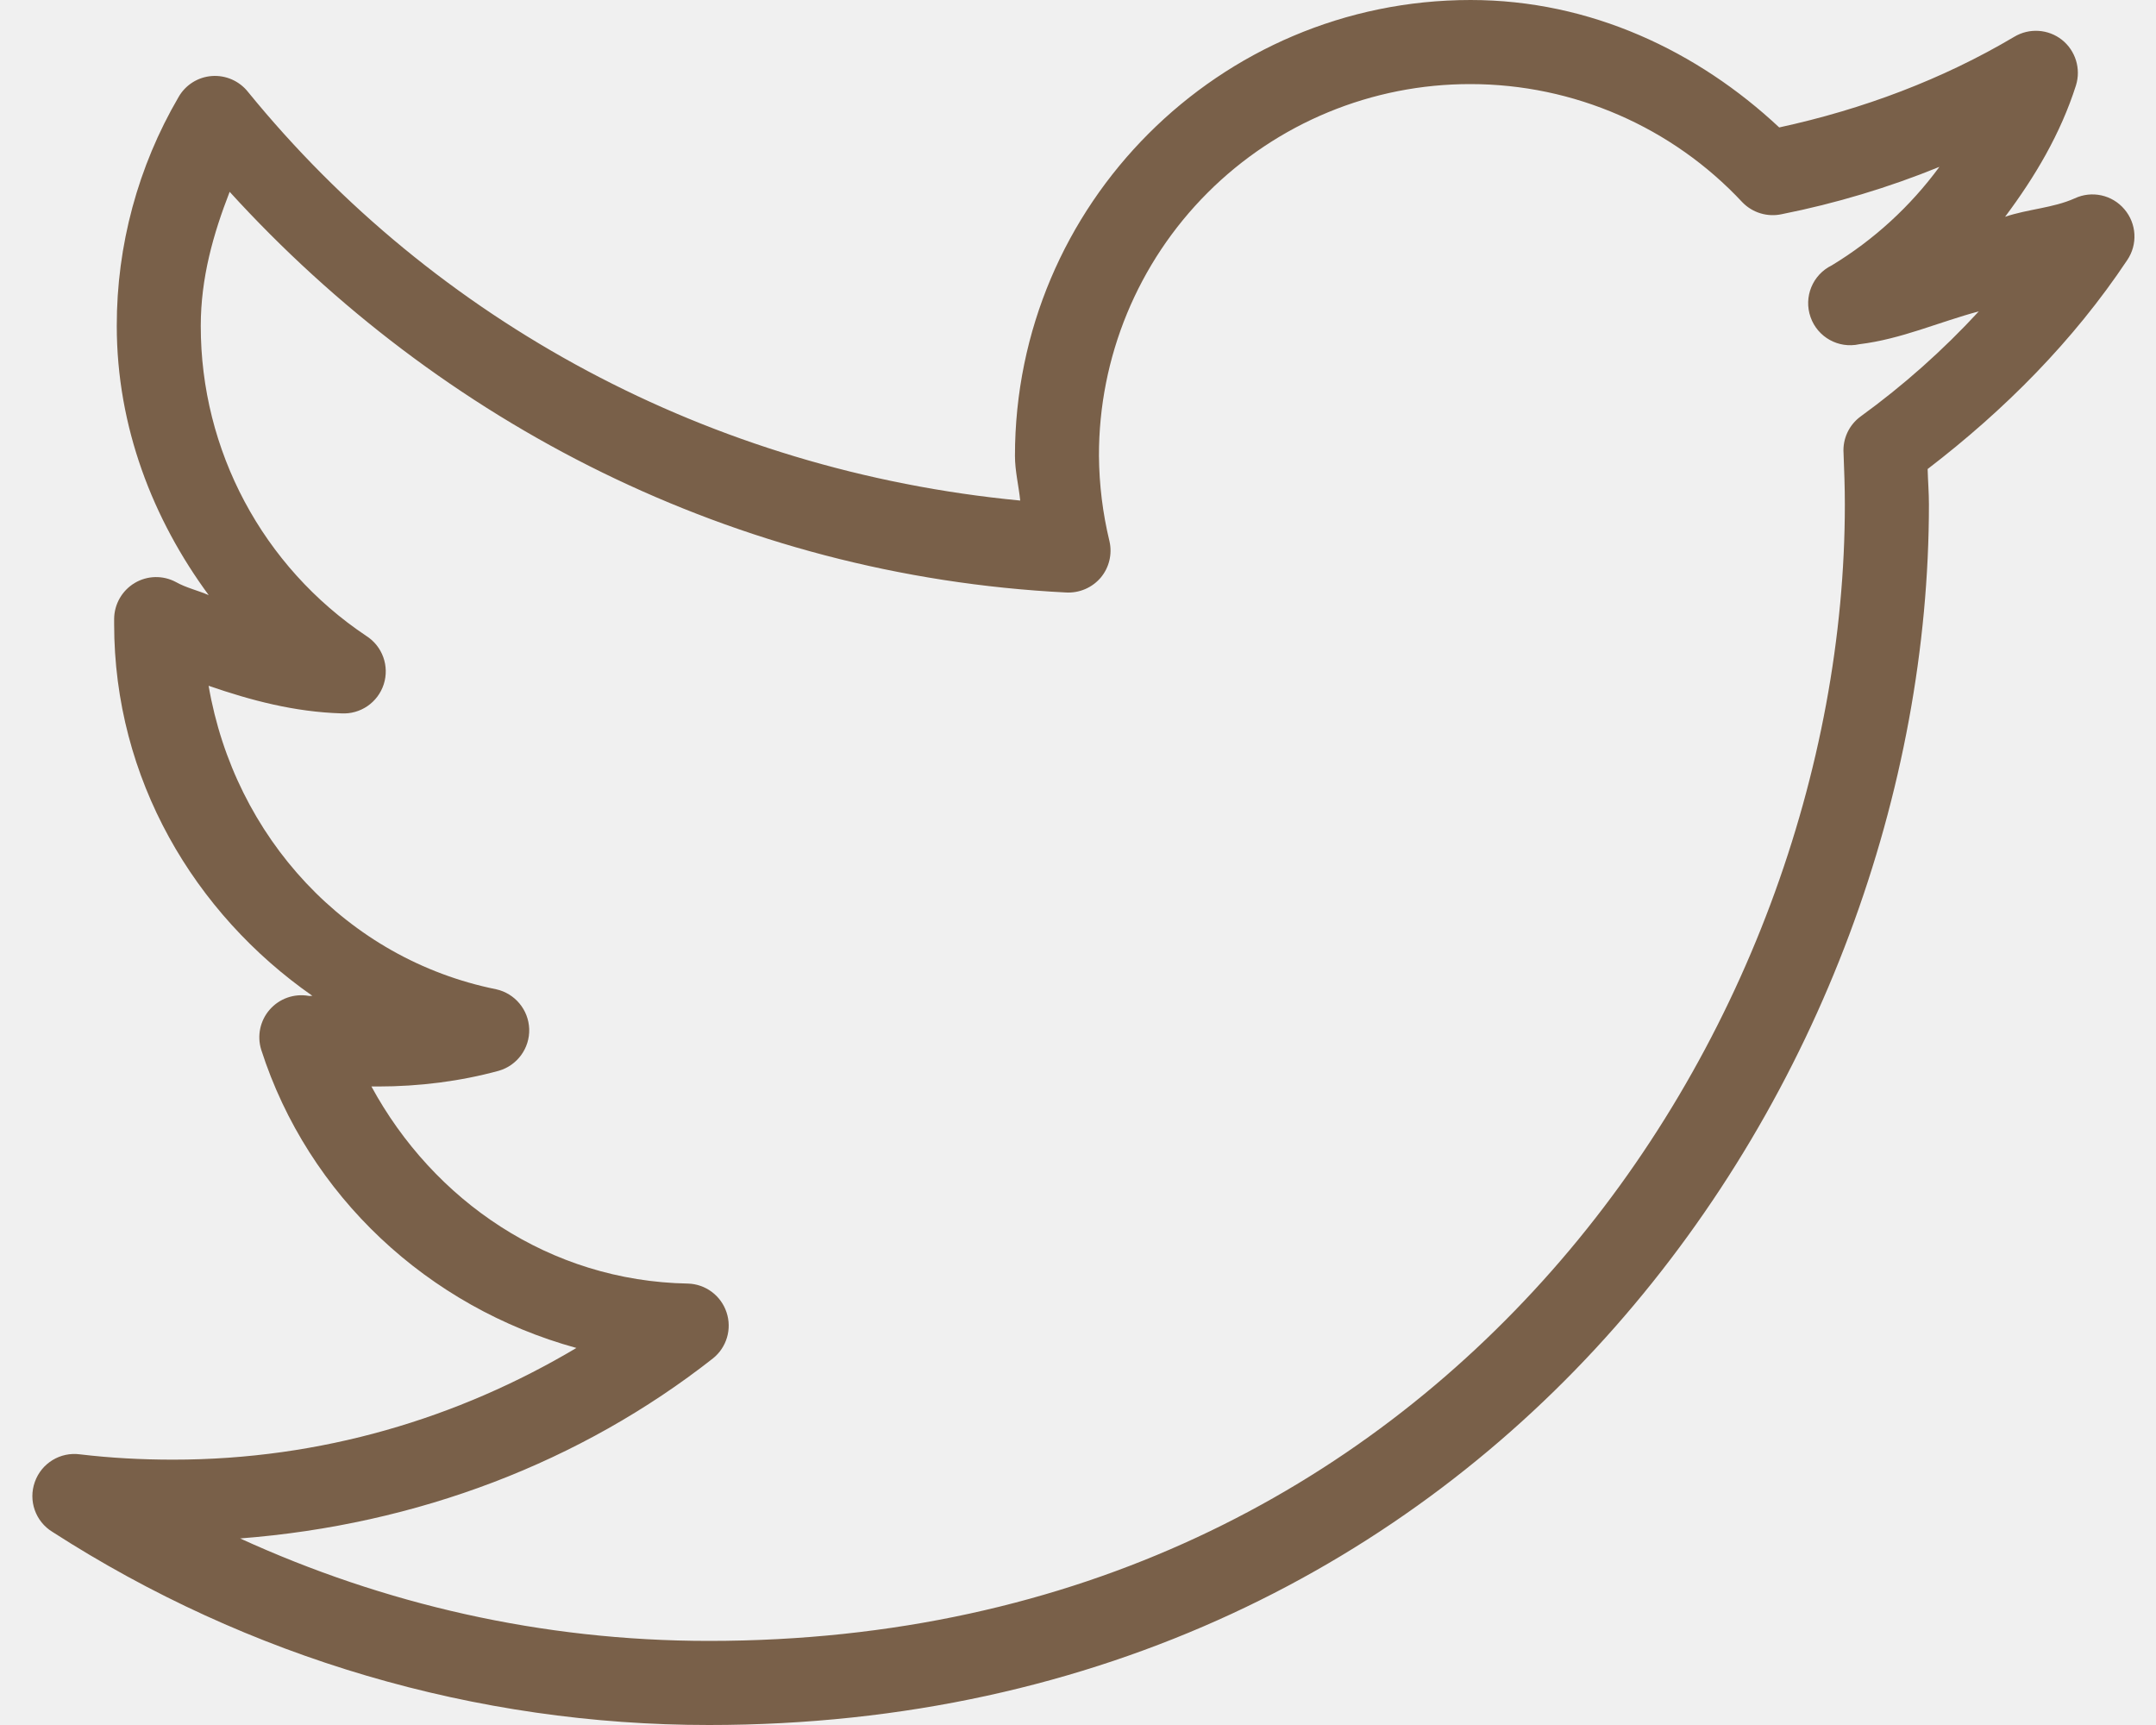
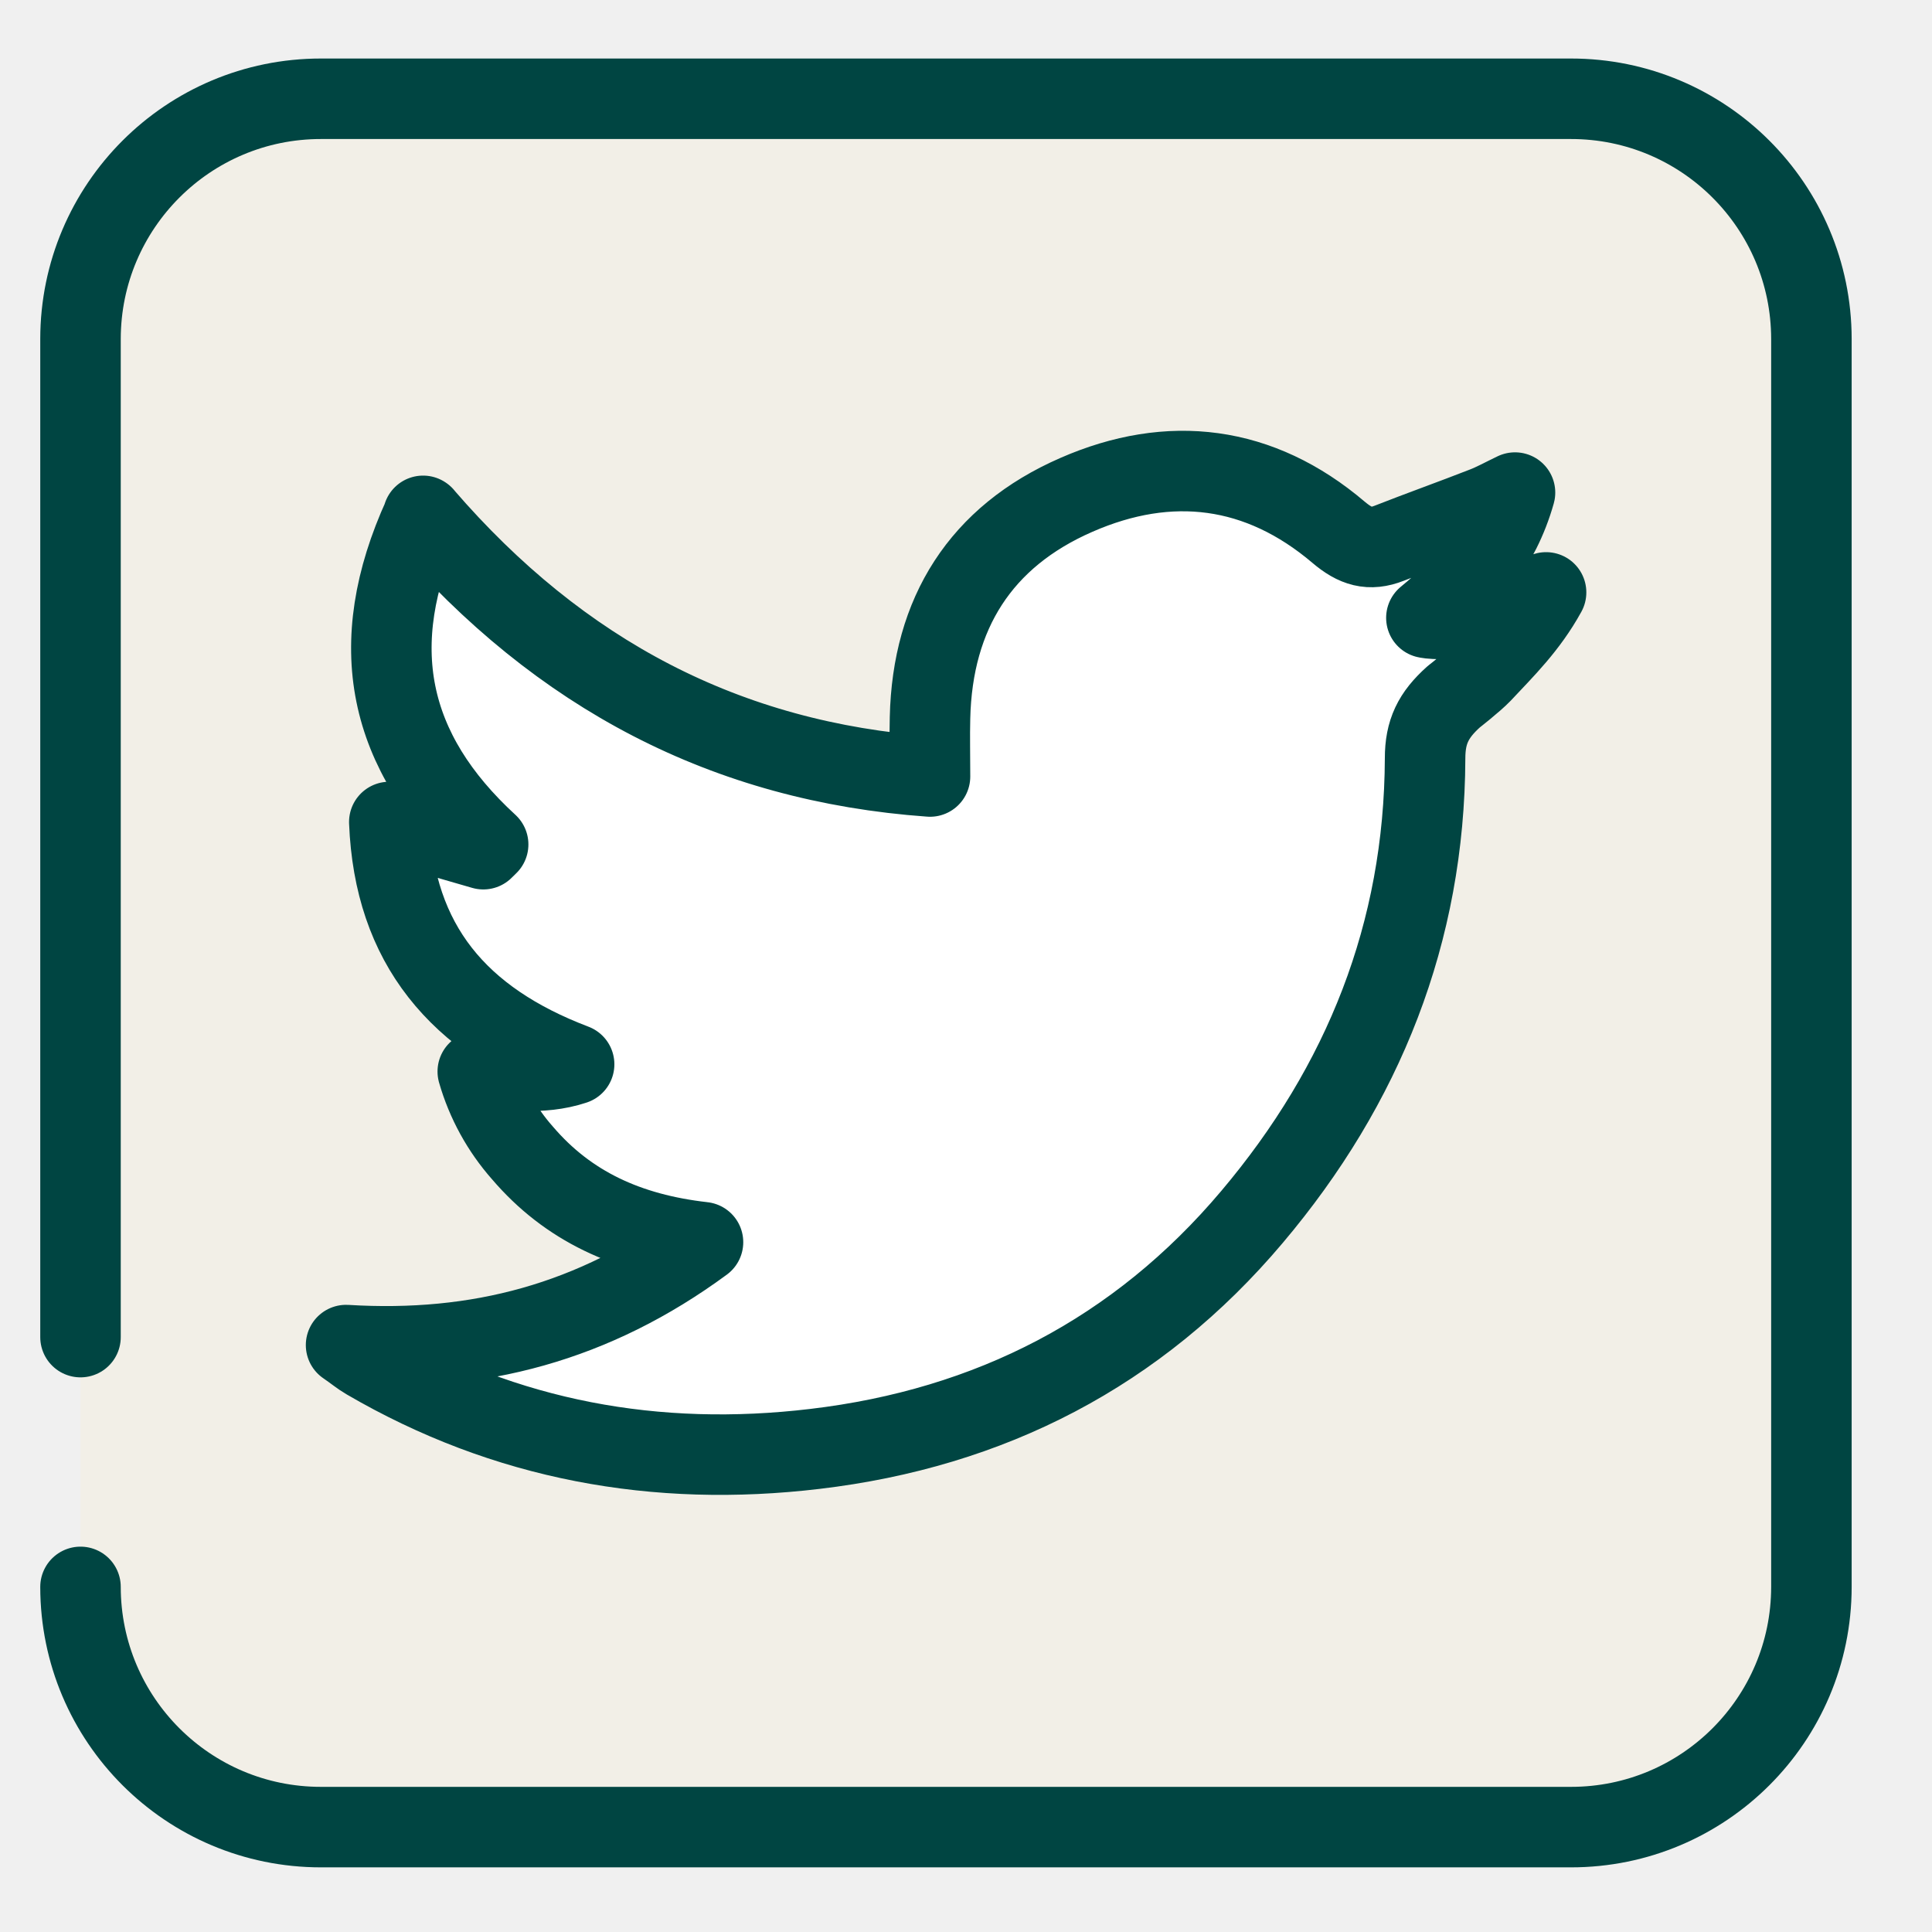
- <svg xmlns="http://www.w3.org/2000/svg" width="50" height="40" fill="none">
-   <path d="M34.105 0c-5.828 0-10.567 4.741-10.567 10.571 0 .35.087.693.122 1.036-7.206-.69-13.579-4.162-17.907-9.474a.98.98 0 00-.841-.37.97.97 0 00-.773.491 10.49 10.49 0 00-1.431 5.301c0 2.342.837 4.486 2.132 6.245-.252-.11-.526-.17-.762-.304a.971.971 0 00-.955.023.98.98 0 00-.476.83v.122c0 3.59 1.858 6.71 4.598 8.621-.03-.004-.06.008-.091 0a.975.975 0 00-1.096 1.25c1.088 3.385 3.867 5.97 7.309 6.915-2.741 1.63-5.92 2.59-9.35 2.59-.742 0-1.454-.039-2.162-.123a.972.972 0 00-1.047.64.972.972 0 00.408 1.158A28.097 28.097 0 0016.442 40c9.095 0 16.228-3.8 21.013-9.23 4.785-5.431 7.279-12.484 7.279-19.072 0-.278-.023-.548-.03-.822 1.784-1.367 3.38-2.97 4.628-4.844a.973.973 0 00-.065-1.18.97.97 0 00-1.153-.252c-.503.225-1.089.248-1.614.427.693-.926 1.286-1.923 1.644-3.047a.98.98 0 00-.327-1.058.976.976 0 00-1.104-.069c-1.663.986-3.506 1.68-5.451 2.102C39.374 1.188 36.888 0 34.105 0zm0 1.95a8.626 8.626 0 016.304 2.742.98.98 0 00.914.274 20.052 20.052 0 003.654-1.097 8.677 8.677 0 01-2.497 2.285.974.974 0 00-.491 1.2.973.973 0 001.13.628c.975-.118 1.843-.514 2.772-.762a18.514 18.514 0 01-2.741 2.437.972.972 0 00-.396.853c.015.396.03.789.03 1.188 0 6.093-2.337 12.708-6.79 17.761C31.54 34.513 25 38.05 16.441 38.05c-3.886 0-7.556-.86-10.872-2.376 4.112-.316 7.903-1.77 10.964-4.174a.973.973 0 00.316-1.07.973.973 0 00-.895-.666c-3.213-.057-5.904-1.927-7.34-4.57h.153c.963 0 1.915-.122 2.802-.365a.977.977 0 00.704-.968.978.978 0 00-.765-.921c-3.468-.7-6.068-3.526-6.67-7.038.983.34 1.988.606 3.076.64a.975.975 0 00.579-1.797 8.633 8.633 0 01-3.837-7.19c0-1.112.29-2.132.67-3.107 4.872 5.35 11.694 8.903 19.399 9.291a.986.986 0 00.8-.342.975.975 0 00.205-.846 8.707 8.707 0 01-.244-1.98 8.602 8.602 0 018.618-8.621z" fill="#796049" />
+ <svg xmlns="http://www.w3.org/2000/svg" width="24" height="24" fill="none">
+   <path d="M19.515 22.695H3.987A2.986 2.986 0 011 19.712V4.208a2.986 2.986 0 012.987-2.982h15.528a2.986 2.986 0 012.987 2.982v15.504a2.986 2.986 0 01-2.987 2.983z" fill="#F2EFE7" />
+   <path d="M5.256 6.408c1.703 1.973 3.77 3.057 6.297 3.238 0-.268-.006-.497 0-.728.029-1.299.63-2.252 1.817-2.77 1.16-.508 2.277-.37 3.258.464.21.178.386.232.63.136.392-.154.788-.295 1.182-.449.117-.045.226-.106.38-.18-.191.677-.598 1.144-1.101 1.556 0 0 .245.061.742-.082.232-.067.46-.144.745-.234-.229.417-.521.701-.8.999-.104.108-.347.297-.347.297-.255.228-.356.436-.356.765-.008 2.165-.764 4.056-2.15 5.697-1.42 1.684-3.255 2.625-5.431 2.882-1.969.234-3.839-.103-5.565-1.11-.078-.045-.147-.104-.258-.18 1.638.1 3.08-.282 4.434-1.278-.936-.106-1.676-.446-2.242-1.108a2.617 2.617 0 01-.556-1.012c.393-.045.768.053 1.197-.09-1.44-.547-2.235-1.49-2.296-3.01l1.168.338c.021-.019.04-.04.06-.059-1.252-1.15-1.537-2.478-.805-4.08l-.003-.002z" fill="#fff" stroke="#004542" stroke-linecap="round" stroke-linejoin="round" />
+   <path d="M1 16.61V4.21a2.986 2.986 0 012.987-2.983h15.528a2.986 2.986 0 012.987 2.983v15.504a2.986 2.986 0 01-2.987 2.983H3.987A2.986 2.986 0 011 19.713" stroke="#004542" stroke-linecap="round" stroke-linejoin="round" />
</svg>
